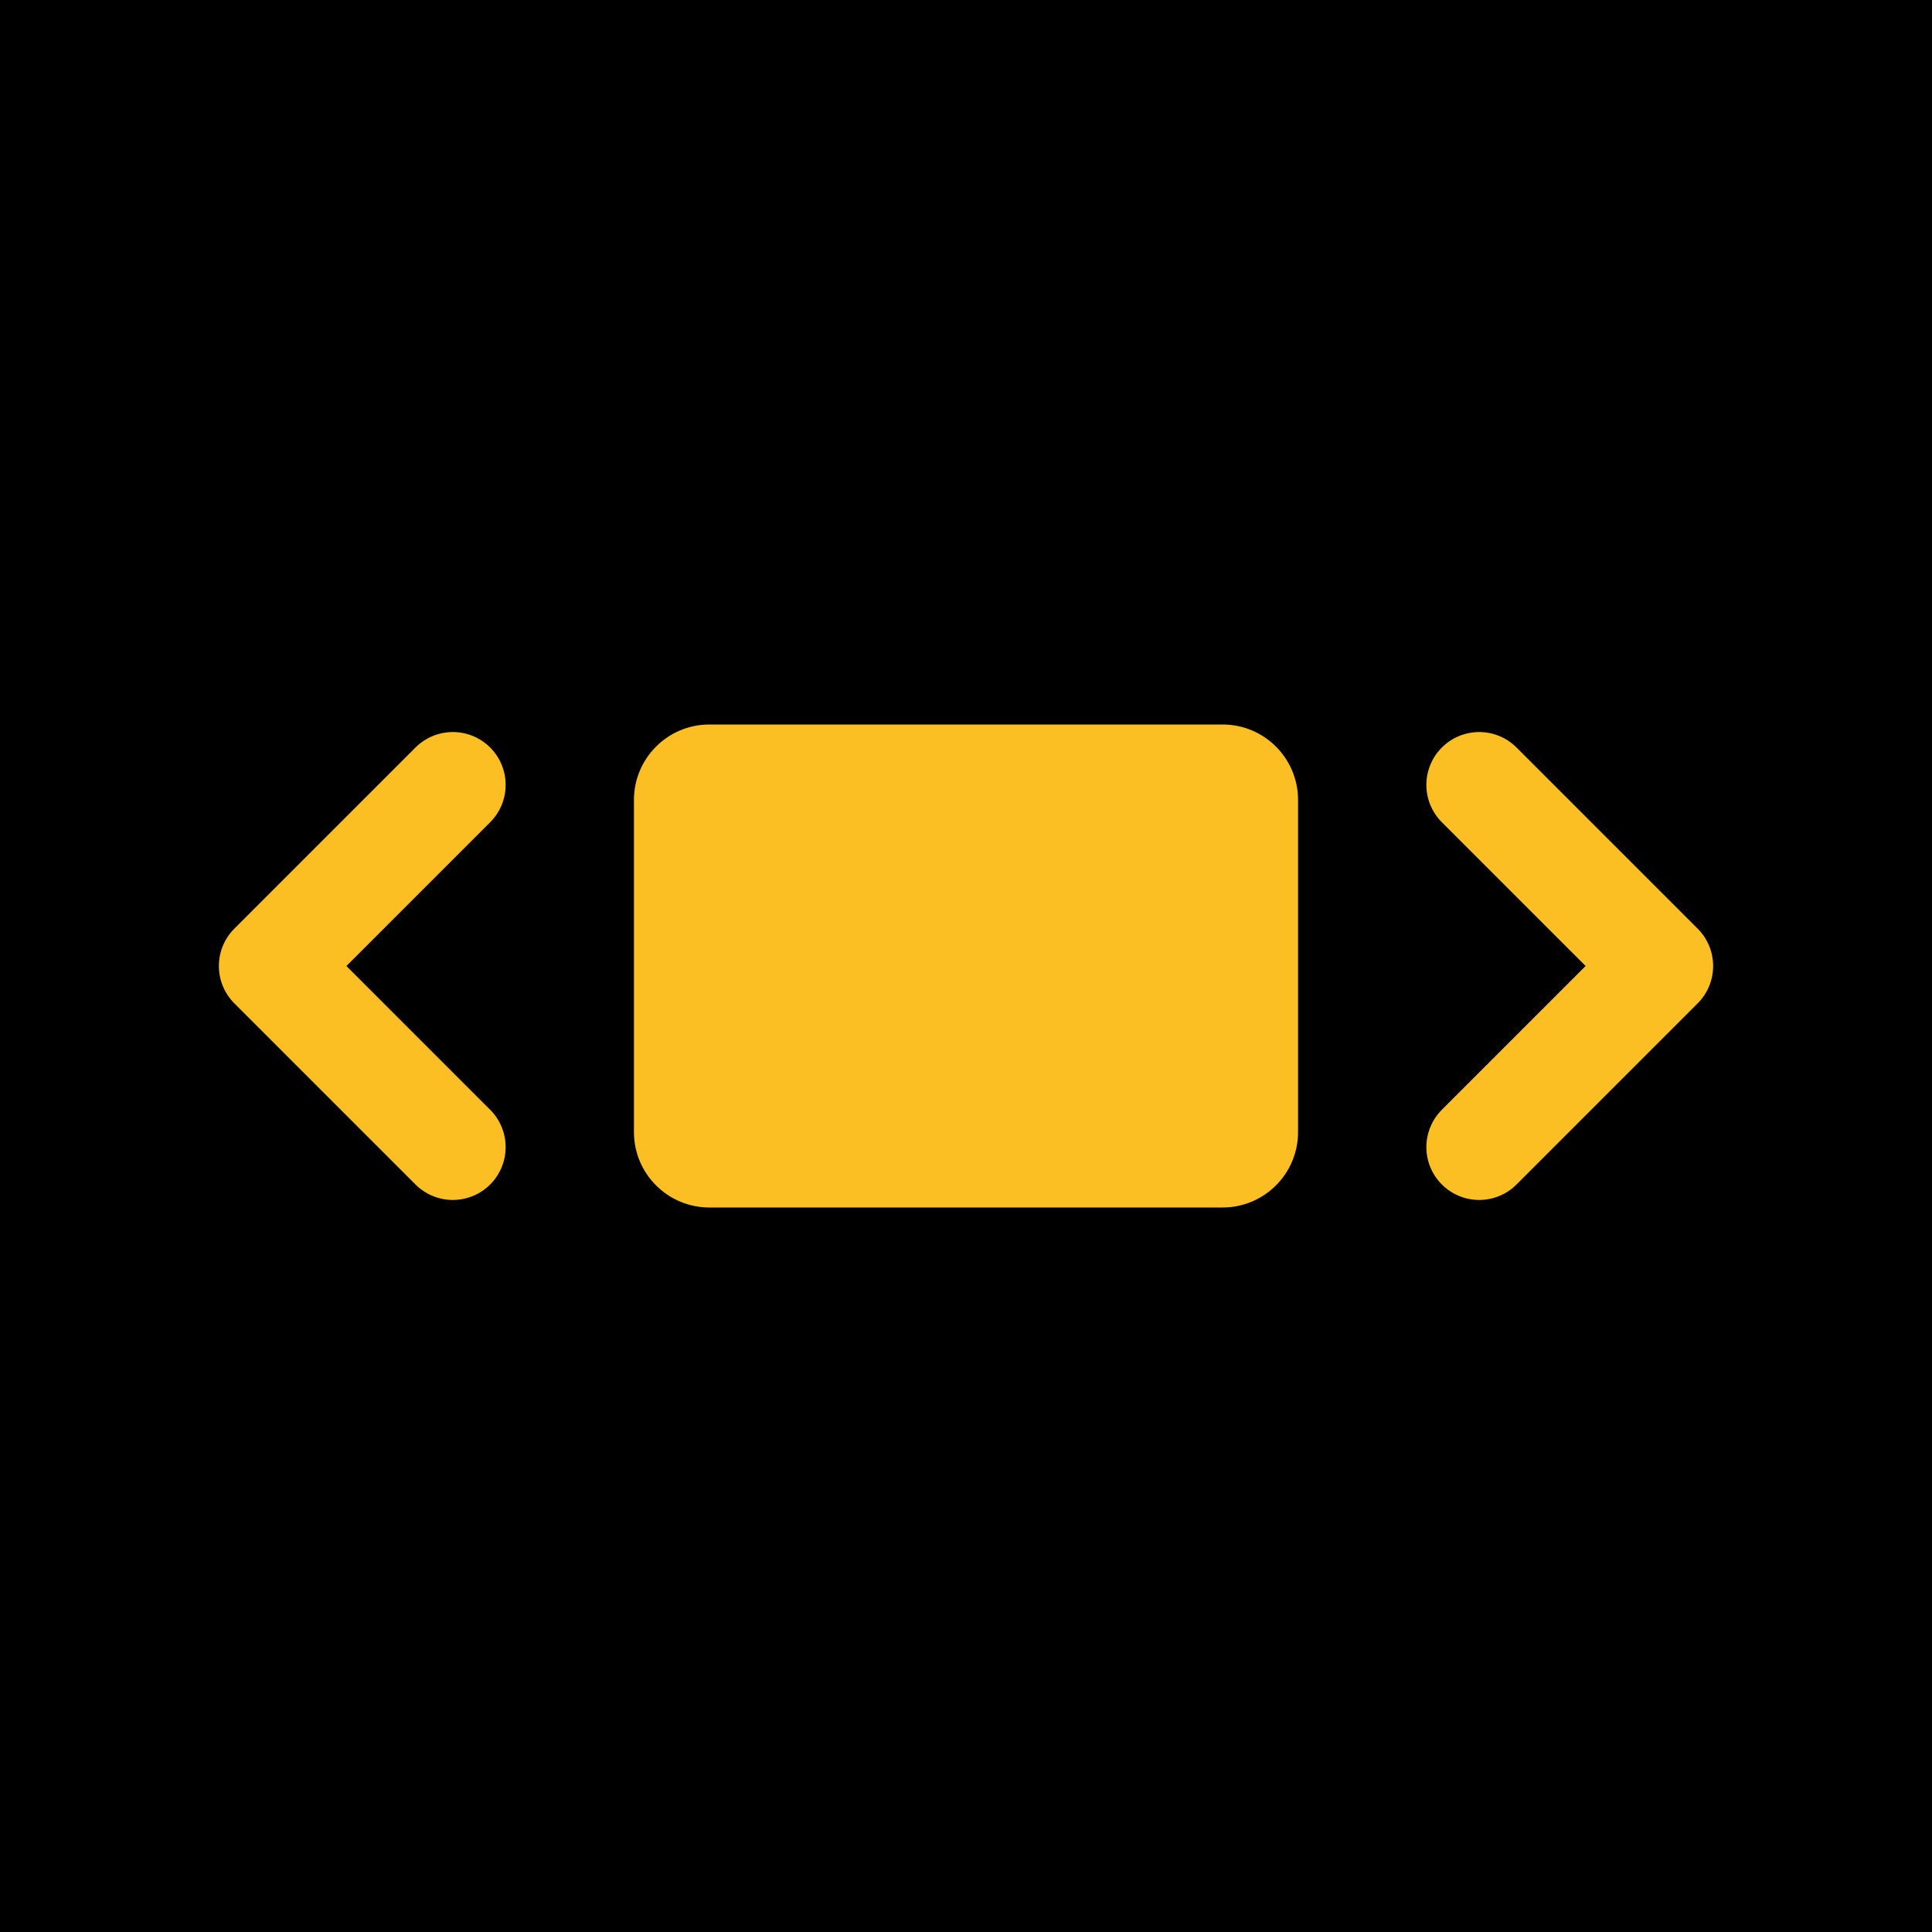
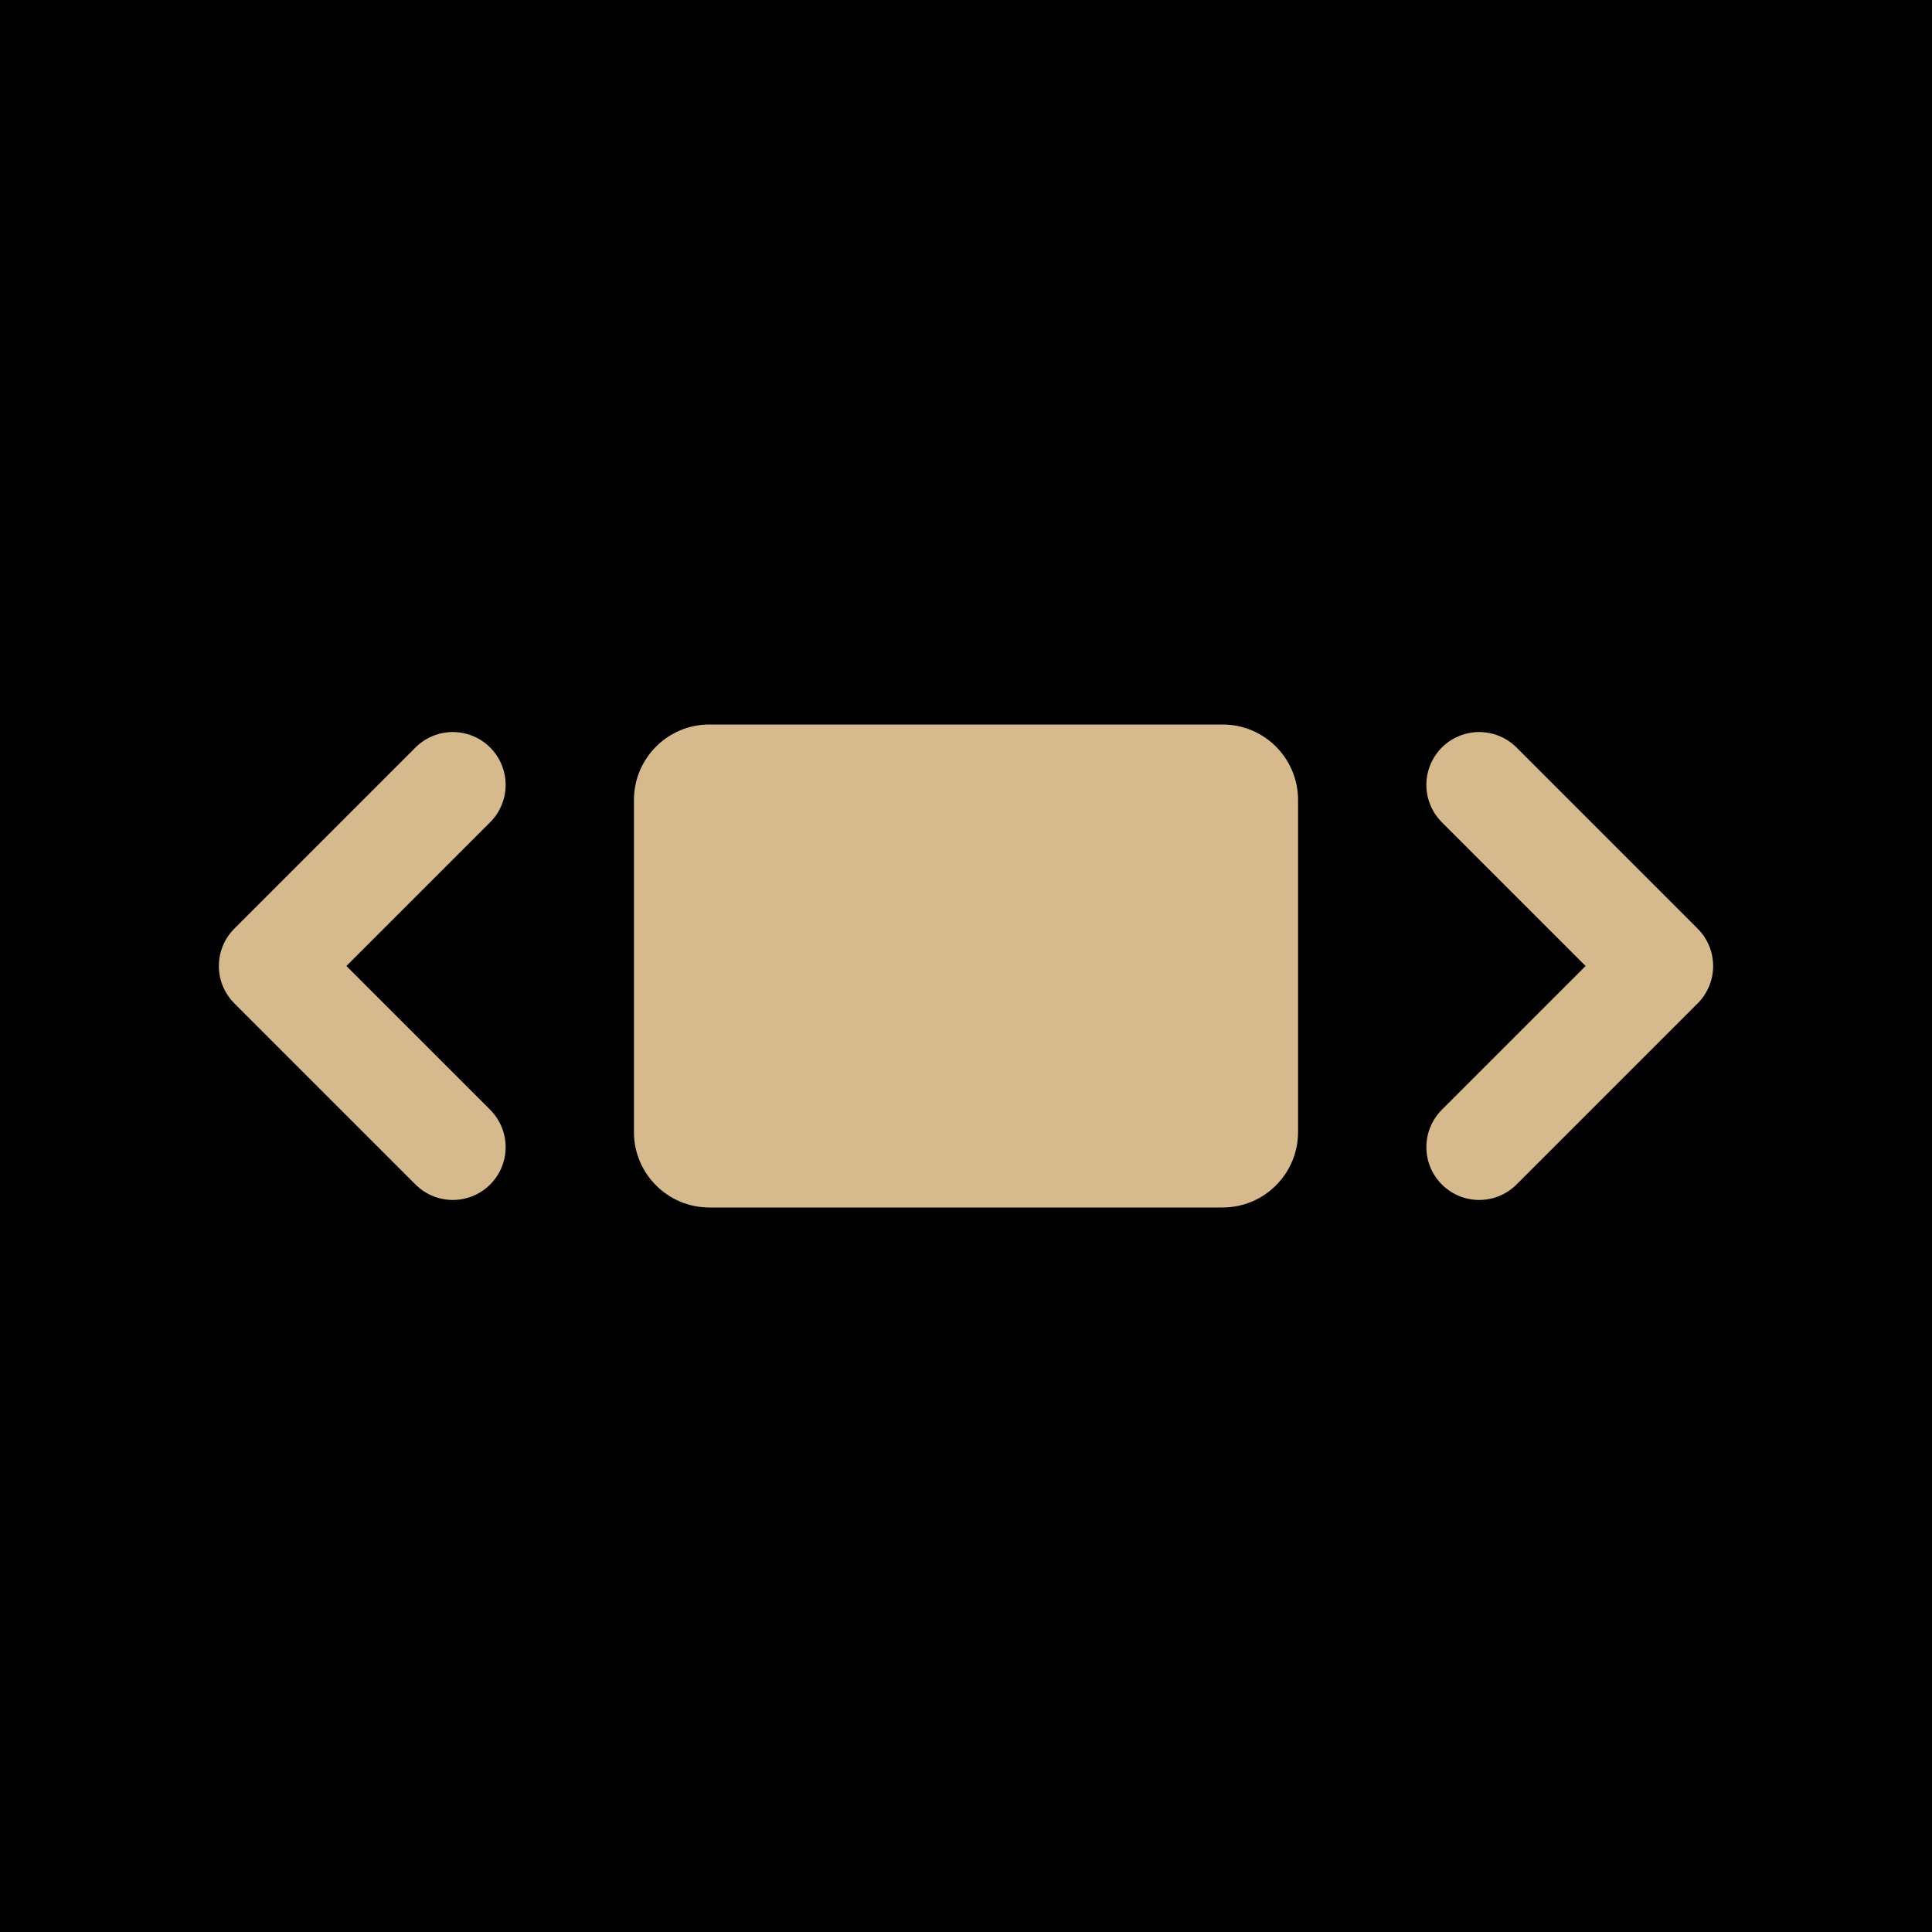
<svg xmlns="http://www.w3.org/2000/svg" viewBox="0 0 128 128" width="128" height="128">
  <rect width="128" height="128" fill="#000000" />
-   <g fill="none" stroke="#FBBF24" stroke-width="7" stroke-linecap="round" stroke-linejoin="round">
-     <rect x="42" y="48" width="44" height="32" rx="5" fill="#FBBF24" stroke="none" />
+   <g fill="none" stroke="#D6B98C" stroke-width="7" stroke-linecap="round" stroke-linejoin="round">
+     <rect x="42" y="48" width="44" height="32" rx="5" fill="#D6B98C" stroke="none" />
    <path d="M30 52 L18 64 L30 76" />
    <path d="M98 52 L110 64 L98 76" />
  </g>
</svg>
